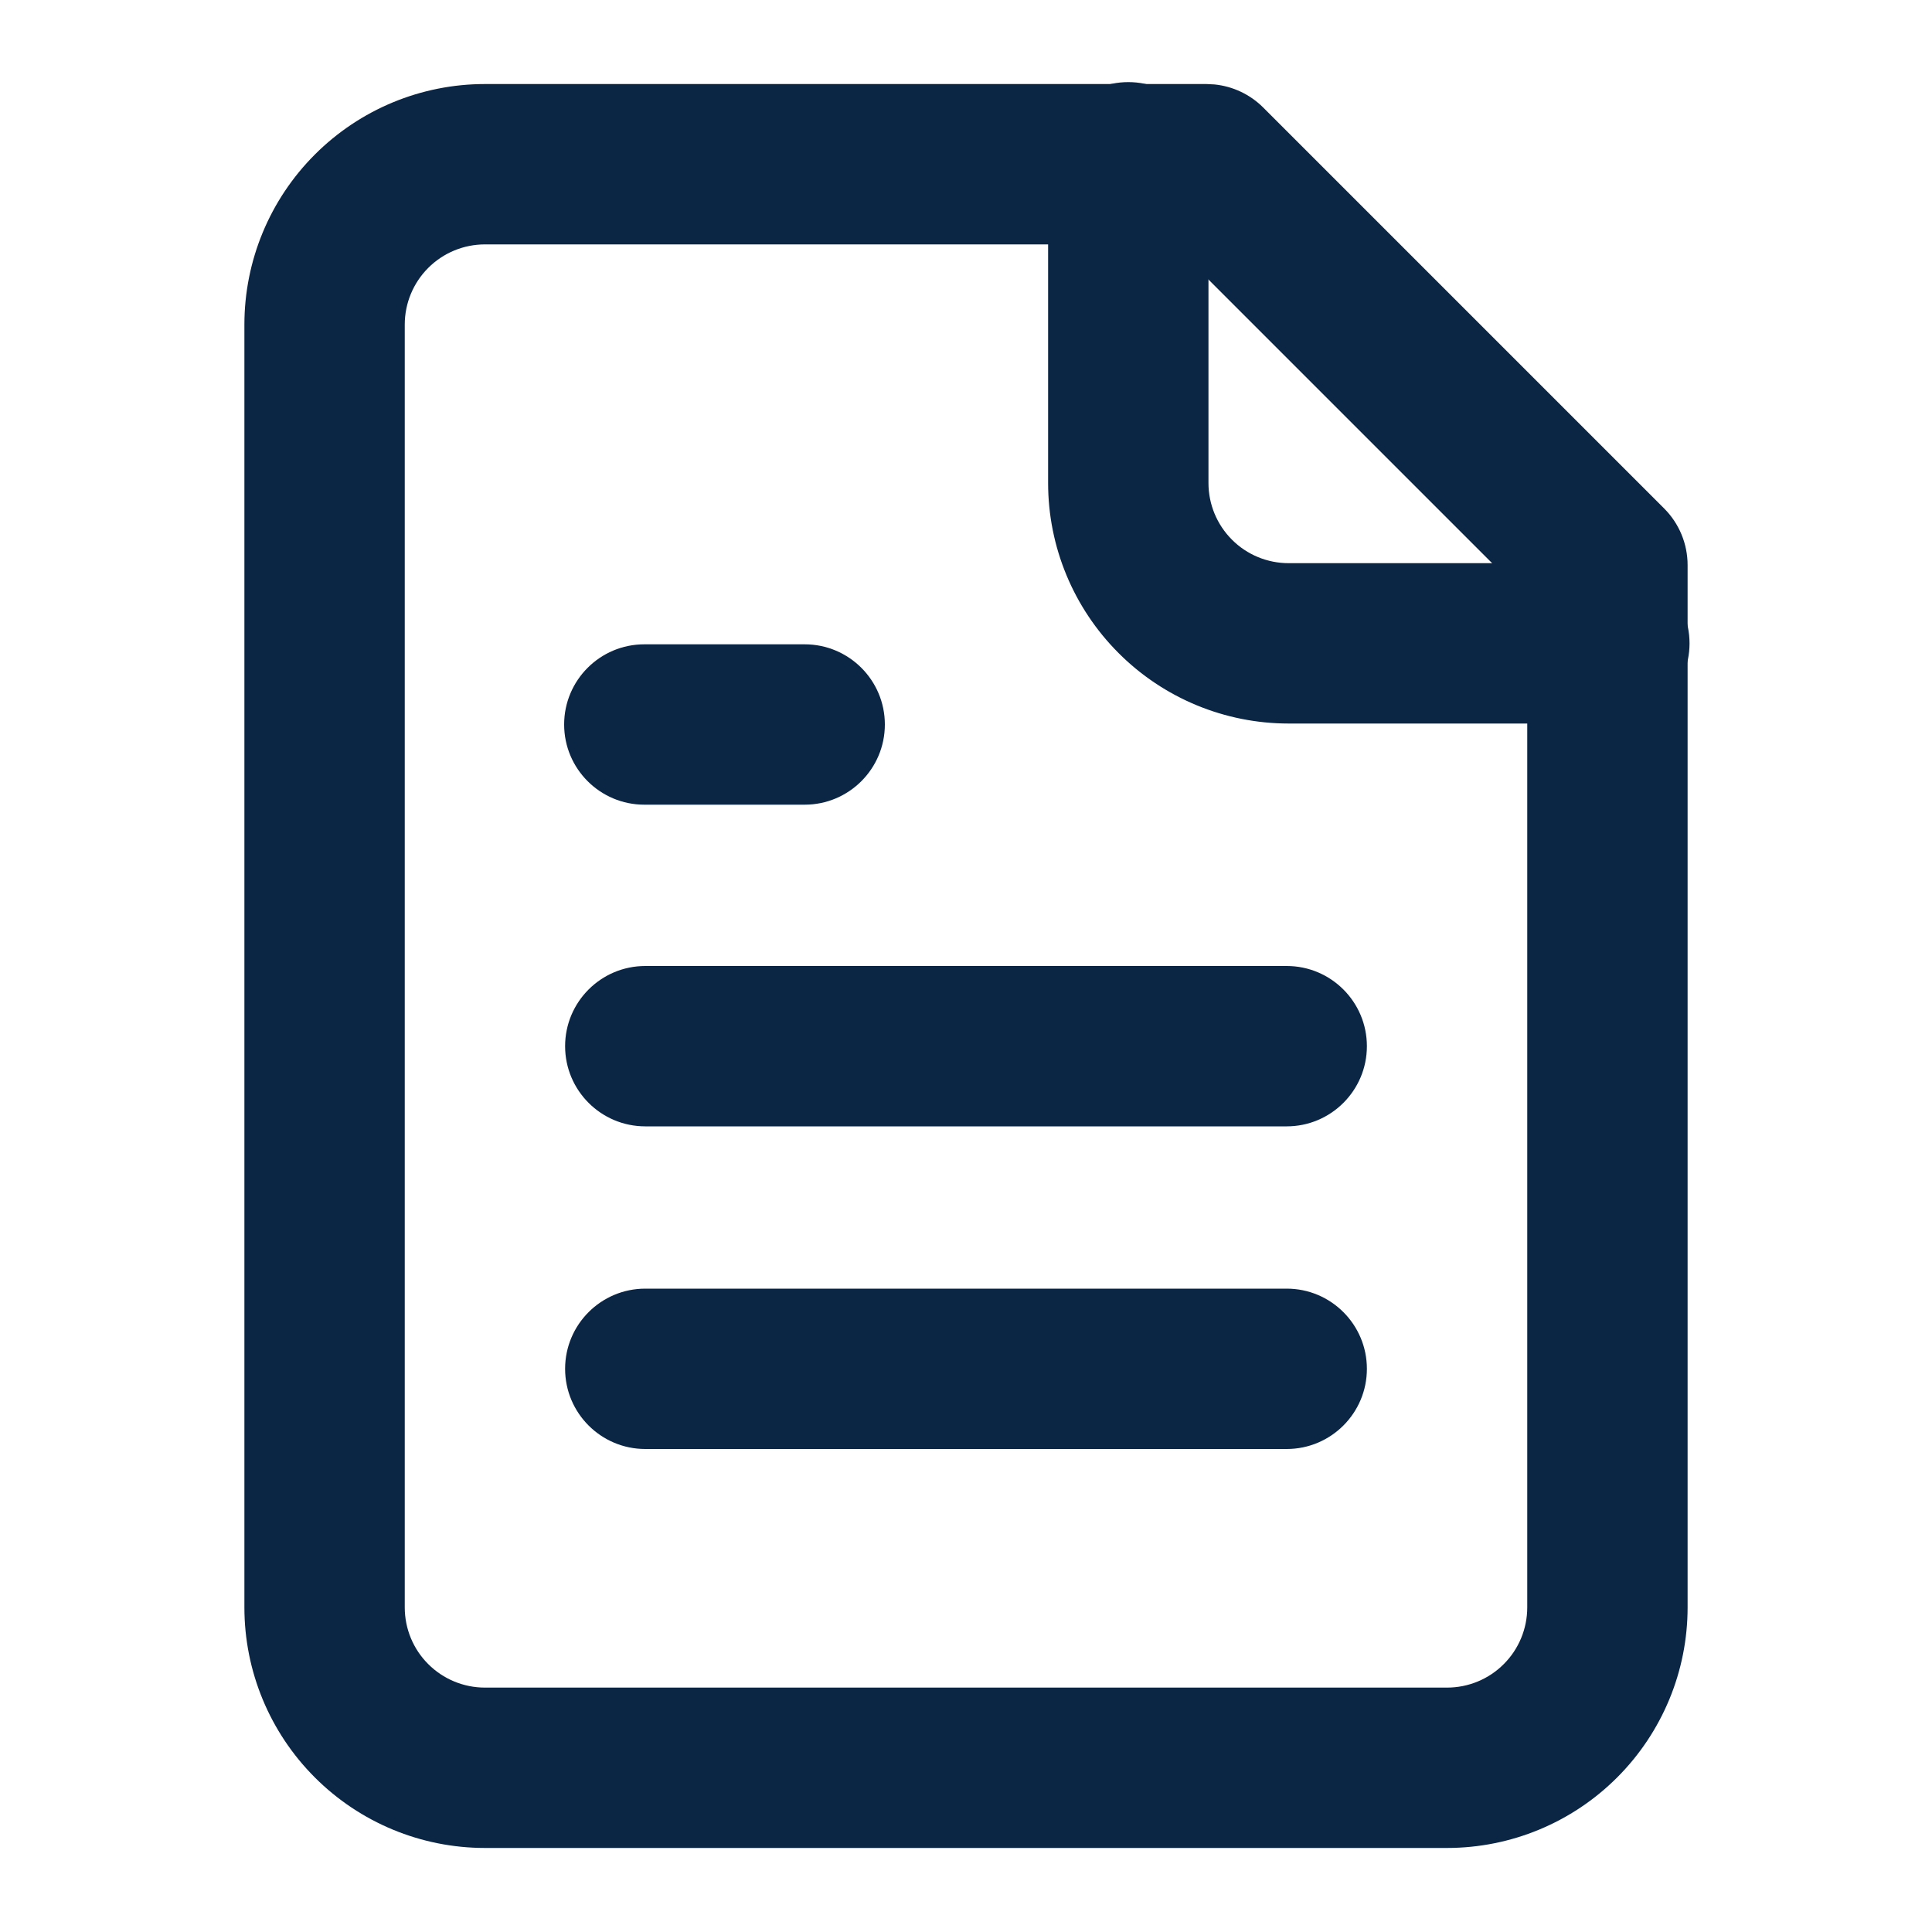
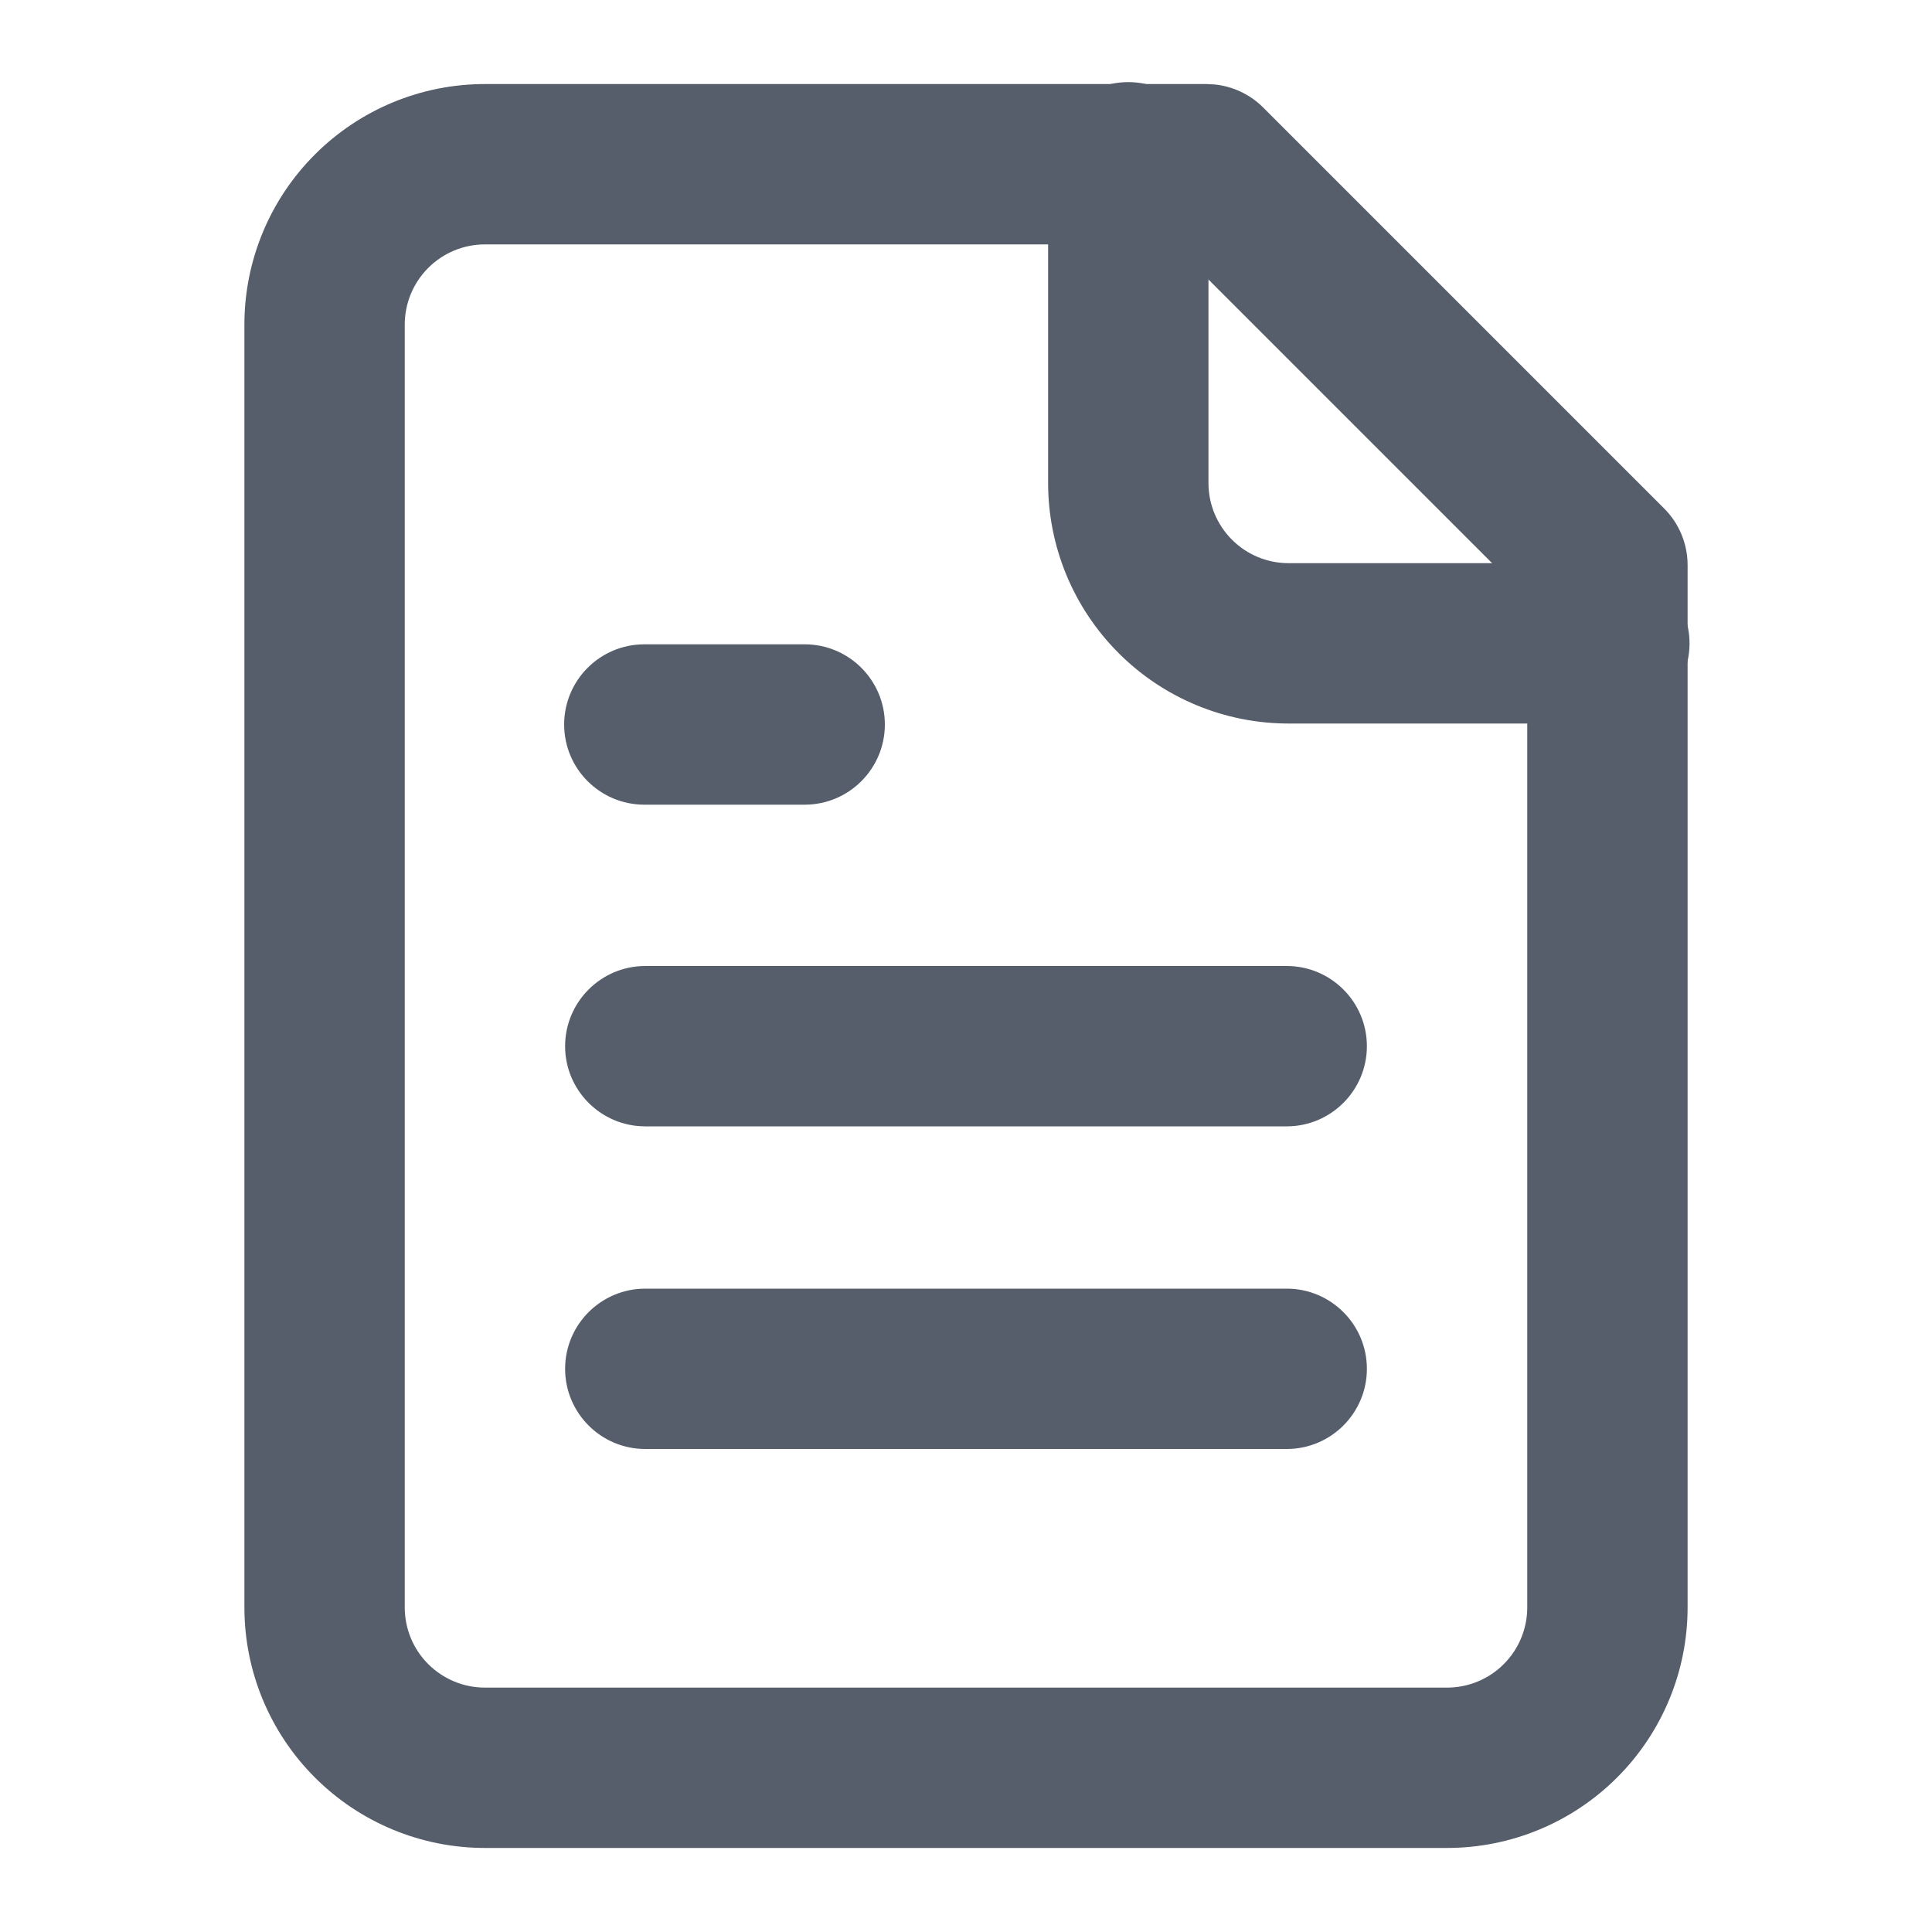
<svg xmlns="http://www.w3.org/2000/svg" width="20" height="20" viewBox="0 0 20 20">
  <g transform="matrix(1 0 0 1 0 0)">
    <g style="">
      <g transform="matrix(0.83 0 0 0.83 10 10)">
-         <path style="stroke: none; stroke-width: 1; stroke-dasharray: none; stroke-linecap: butt; stroke-dashoffset: 0; stroke-linejoin: miter; stroke-miterlimit: 4; fill: rgb(11,37,69); fill-rule: nonzero; opacity: 1;" transform=" translate(-12, -12)" d="M 3 20 L 3 4 C 3 3.204 3.316 2.442 3.879 1.879 C 4.442 1.316 5.204 1 6 1 L 15 1 L 15.099 1.005 C 15.328 1.028 15.543 1.129 15.707 1.293 L 20.707 6.293 C 20.895 6.481 21 6.735 21 7 L 21 20 C 21 20.796 20.684 21.558 20.121 22.121 C 19.558 22.684 18.796 23 18 23 L 6 23 C 5.204 23 4.442 22.684 3.879 22.121 C 3.316 21.558 3 20.796 3 20 Z M 5 20 C 5 20.265 5.105 20.52 5.293 20.707 C 5.481 20.895 5.735 21 6 21 L 18 21 C 18.265 21 18.52 20.895 18.707 20.707 C 18.895 20.52 19 20.265 19 20 L 19 7.414 L 14.586 3 L 6 3 C 5.735 3 5.481 3.105 5.293 3.293 C 5.105 3.481 5 3.735 5 4 L 5 20 Z" stroke-linecap="round" />
+         <path style="stroke: none; stroke-width: 1; stroke-dasharray: none; stroke-linecap: butt; stroke-dashoffset: 0; stroke-linejoin: miter; stroke-miterlimit: 4; fill: rgb(87,94,107); fill-rule: nonzero; opacity: 1;" transform=" translate(-12, -12)" d="M 3 20 L 3 4 C 3 3.204 3.316 2.442 3.879 1.879 C 4.442 1.316 5.204 1 6 1 L 15 1 L 15.099 1.005 C 15.328 1.028 15.543 1.129 15.707 1.293 L 20.707 6.293 C 20.895 6.481 21 6.735 21 7 L 21 20 C 21 20.796 20.684 21.558 20.121 22.121 C 19.558 22.684 18.796 23 18 23 L 6 23 C 5.204 23 4.442 22.684 3.879 22.121 C 3.316 21.558 3 20.796 3 20 Z M 5 20 C 5 20.265 5.105 20.52 5.293 20.707 C 5.481 20.895 5.735 21 6 21 L 18 21 C 18.265 21 18.52 20.895 18.707 20.707 C 18.895 20.52 19 20.265 19 20 L 19 7.414 L 14.586 3 L 6 3 C 5.735 3 5.481 3.105 5.293 3.293 C 5.105 3.481 5 3.735 5 4 L 5 20 Z" stroke-linecap="round" />
      </g>
      <g transform="matrix(0.83 0 0 0.83 14.17 4.17)">
-         <path style="stroke: none; stroke-width: 1; stroke-dasharray: none; stroke-linecap: butt; stroke-dashoffset: 0; stroke-linejoin: miter; stroke-miterlimit: 4; fill: rgb(11,37,69); fill-rule: nonzero; opacity: 1;" transform=" translate(-17, -5)" d="M 13 6 L 13 2 C 13 1.448 13.448 1 14 1 C 14.552 1 15 1.448 15 2 L 15 6 C 15 6.265 15.105 6.519 15.293 6.707 C 15.48 6.895 15.735 7 16 7 L 20 7 C 20.552 7 21 7.448 21 8 C 21 8.552 20.552 9 20 9 L 16 9 C 15.204 9 14.441 8.684 13.879 8.121 C 13.316 7.558 13 6.796 13 6 Z" stroke-linecap="round" />
+         <path style="stroke: none; stroke-width: 1; stroke-dasharray: none; stroke-linecap: butt; stroke-dashoffset: 0; stroke-linejoin: miter; stroke-miterlimit: 4; fill: rgb(87,94,107); fill-rule: nonzero; opacity: 1;" transform=" translate(-17, -5)" d="M 13 6 L 13 2 C 13 1.448 13.448 1 14 1 C 14.552 1 15 1.448 15 2 L 15 6 C 15 6.265 15.105 6.519 15.293 6.707 C 15.48 6.895 15.735 7 16 7 L 20 7 C 20.552 7 21 7.448 21 8 C 21 8.552 20.552 9 20 9 L 16 9 C 15.204 9 14.441 8.684 13.879 8.121 C 13.316 7.558 13 6.796 13 6 Z" stroke-linecap="round" />
      </g>
      <g transform="matrix(0.83 0 0 0.83 7.5 7.5)">
-         <path style="stroke: none; stroke-width: 1; stroke-dasharray: none; stroke-linecap: butt; stroke-dashoffset: 0; stroke-linejoin: miter; stroke-miterlimit: 4; fill: rgb(11,37,69); fill-rule: nonzero; opacity: 1;" transform=" translate(-9, -9)" d="M 10 8 C 10.552 8 11 8.448 11 9 C 11 9.552 10.552 10 10 10 L 8 10 C 7.448 10 7 9.552 7 9 C 7 8.448 7.448 8 8 8 L 10 8 Z" stroke-linecap="round" />
+         <path style="stroke: none; stroke-width: 1; stroke-dasharray: none; stroke-linecap: butt; stroke-dashoffset: 0; stroke-linejoin: miter; stroke-miterlimit: 4; fill: rgb(87,94,107); fill-rule: nonzero; opacity: 1;" transform=" translate(-9, -9)" d="M 10 8 C 10.552 8 11 8.448 11 9 C 11 9.552 10.552 10 10 10 L 8 10 C 7.448 10 7 9.552 7 9 C 7 8.448 7.448 8 8 8 L 10 8 Z" stroke-linecap="round" />
      </g>
      <g transform="matrix(0.83 0 0 0.83 10 10.83)">
-         <path style="stroke: none; stroke-width: 1; stroke-dasharray: none; stroke-linecap: butt; stroke-dashoffset: 0; stroke-linejoin: miter; stroke-miterlimit: 4; fill: rgb(11,37,69); fill-rule: nonzero; opacity: 1;" transform=" translate(-12, -13)" d="M 16 12 C 16.552 12 17 12.448 17 13 C 17 13.552 16.552 14 16 14 L 8 14 C 7.448 14 7 13.552 7 13 C 7 12.448 7.448 12 8 12 L 16 12 Z" stroke-linecap="round" />
+         <path style="stroke: none; stroke-width: 1; stroke-dasharray: none; stroke-linecap: butt; stroke-dashoffset: 0; stroke-linejoin: miter; stroke-miterlimit: 4; fill: rgb(87,94,107); fill-rule: nonzero; opacity: 1;" transform=" translate(-12, -13)" d="M 16 12 C 16.552 12 17 12.448 17 13 C 17 13.552 16.552 14 16 14 L 8 14 C 7.448 14 7 13.552 7 13 C 7 12.448 7.448 12 8 12 L 16 12 Z" stroke-linecap="round" />
      </g>
      <g transform="matrix(0.83 0 0 0.83 10 14.17)">
-         <path style="stroke: none; stroke-width: 1; stroke-dasharray: none; stroke-linecap: butt; stroke-dashoffset: 0; stroke-linejoin: miter; stroke-miterlimit: 4; fill: rgb(11,37,69); fill-rule: nonzero; opacity: 1;" transform=" translate(-12, -17)" d="M 16 16 C 16.552 16 17 16.448 17 17 C 17 17.552 16.552 18 16 18 L 8 18 C 7.448 18 7 17.552 7 17 C 7 16.448 7.448 16 8 16 L 16 16 Z" stroke-linecap="round" />
+         <path style="stroke: none; stroke-width: 1; stroke-dasharray: none; stroke-linecap: butt; stroke-dashoffset: 0; stroke-linejoin: miter; stroke-miterlimit: 4; fill: rgb(87,94,107); fill-rule: nonzero; opacity: 1;" transform=" translate(-12, -17)" d="M 16 16 C 16.552 16 17 16.448 17 17 C 17 17.552 16.552 18 16 18 L 8 18 C 7.448 18 7 17.552 7 17 C 7 16.448 7.448 16 8 16 L 16 16 Z" stroke-linecap="round" />
      </g>
    </g>
  </g>
</svg>
